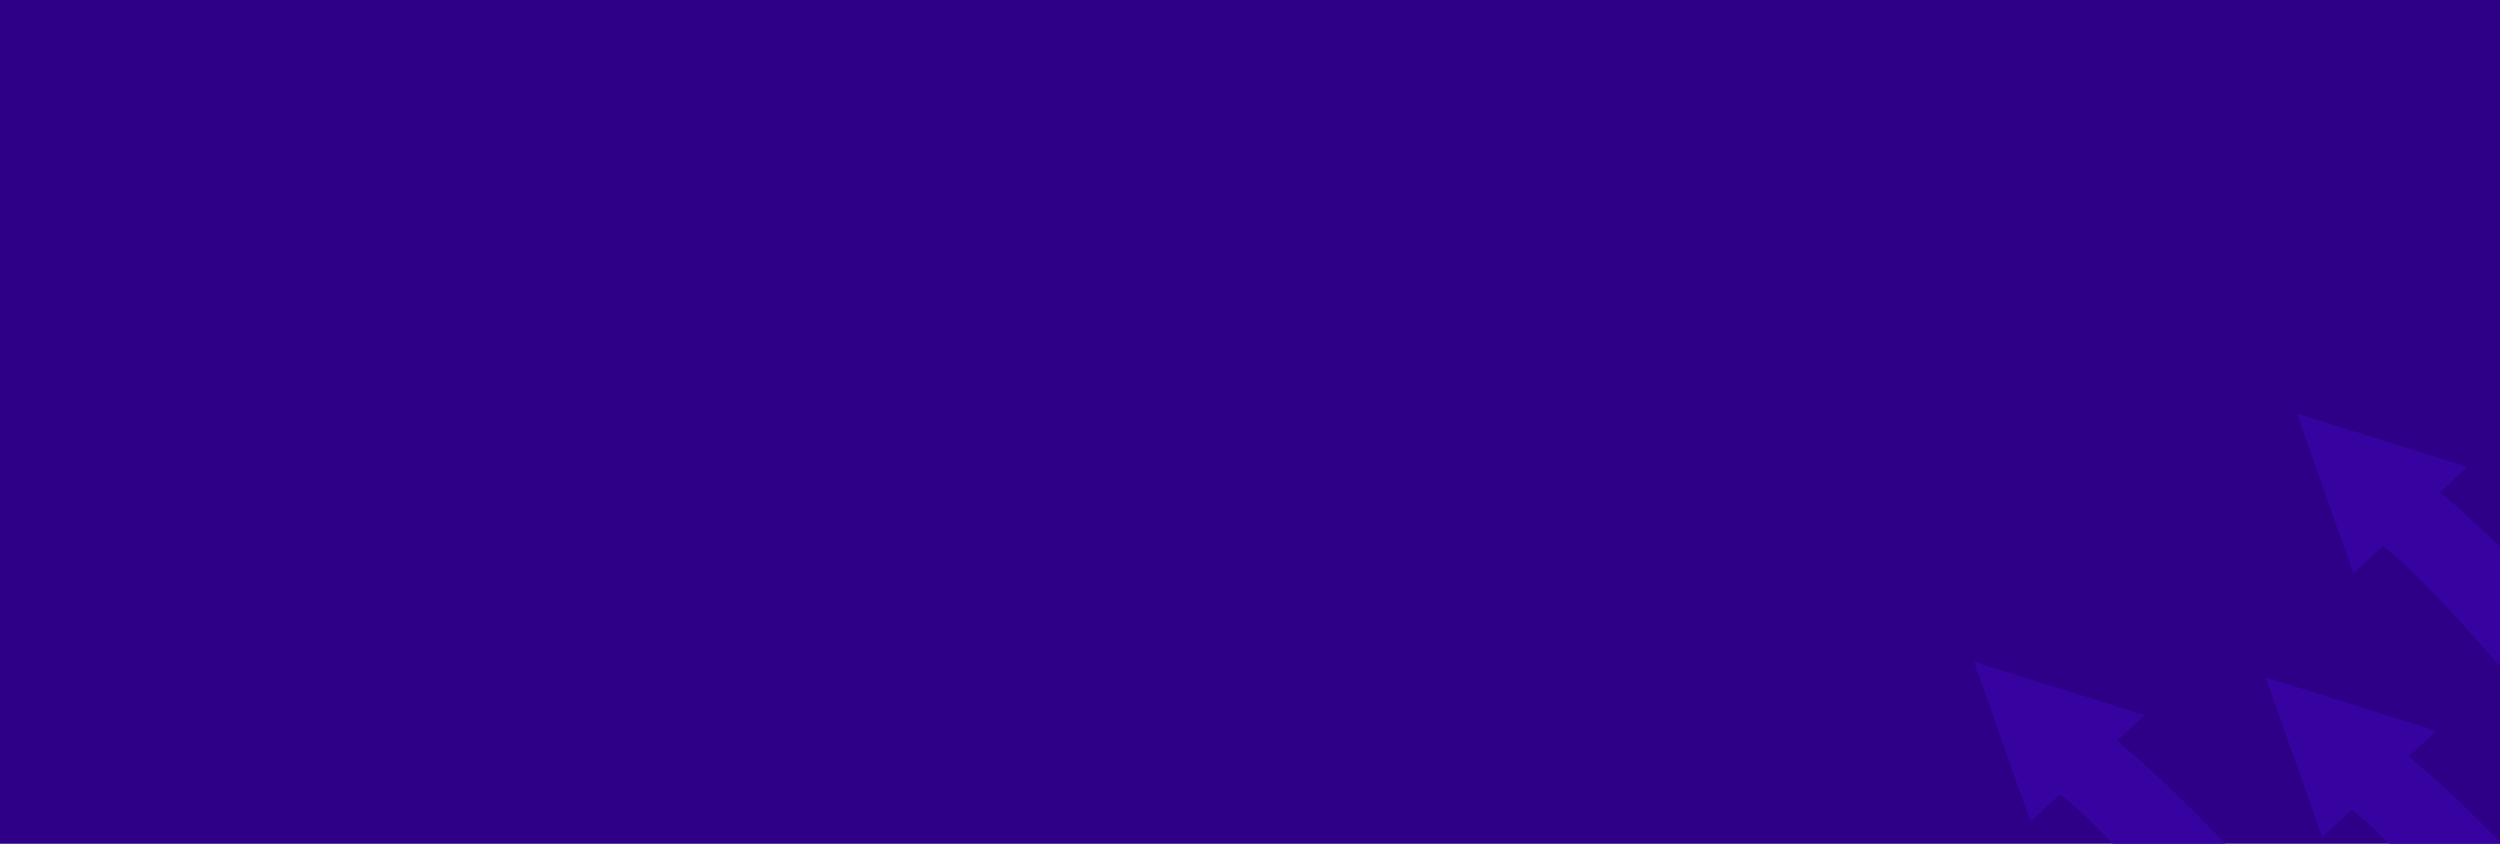
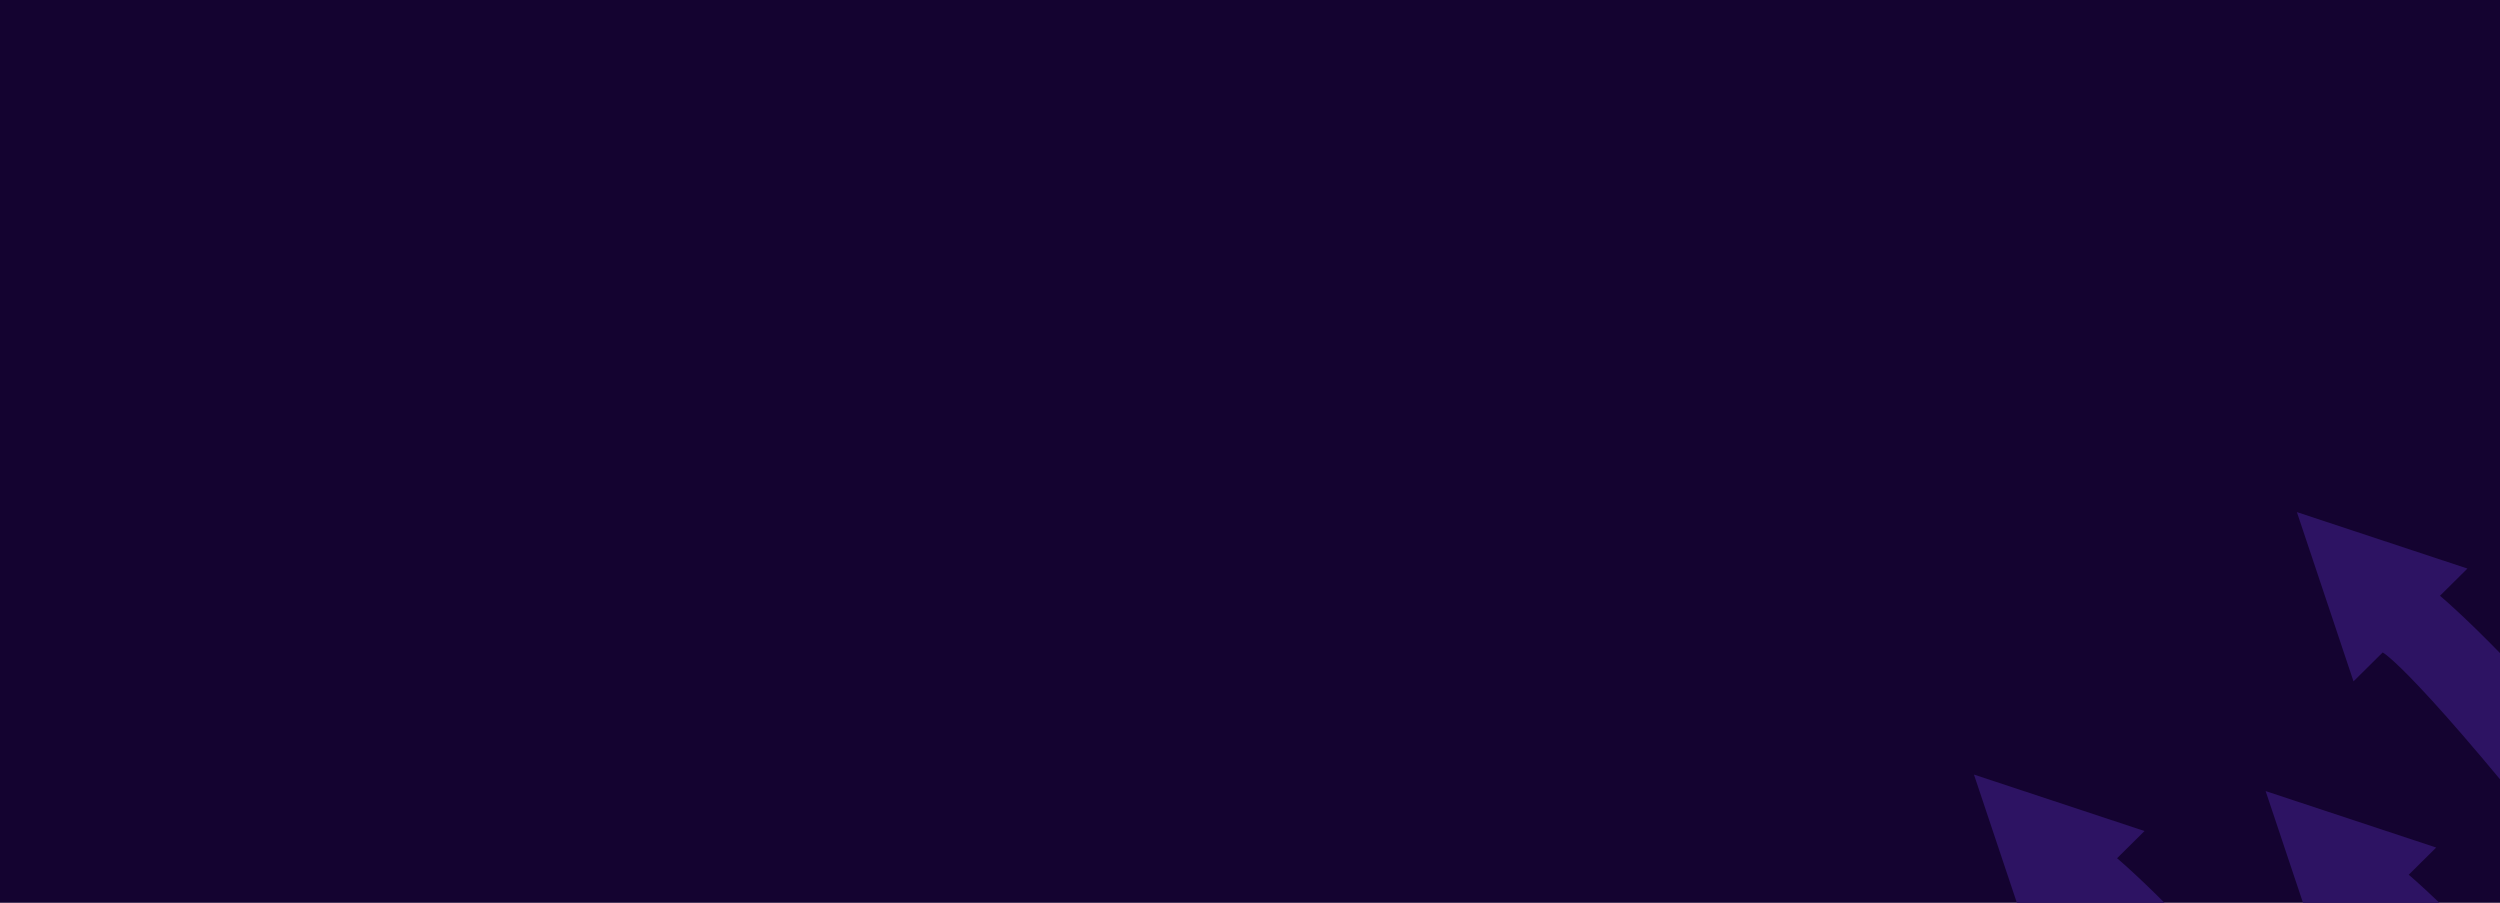
- <svg xmlns="http://www.w3.org/2000/svg" width="1440" height="486" viewBox="0 0 1440 486" fill="none">
-   <rect width="1440" height="486" fill="#2D0087" />
-   <mask id="mask0_614_23334" style="mask-type:alpha" maskUnits="userSpaceOnUse" x="0" y="0" width="1440" height="486">
-     <rect width="1440" height="486" fill="#2D0087" />
+ <svg xmlns="http://www.w3.org/2000/svg" width="1440" height="520" viewBox="0 0 1440 520" fill="none">
+   <rect width="1440" height="520" fill="#140330" />
+   <mask id="mask0_2422_59226" style="mask-type:alpha" maskUnits="userSpaceOnUse" x="0" y="35" width="1440" height="485">
+     <rect y="35" width="1440" height="485" fill="#2D0087" />
  </mask>
-   <g mask="url(#mask0_614_23334)">
-     <path d="M1169.62 473.363L1186.43 457.614C1186.43 457.614 1204.33 465.986 1303.22 584.259L1352.8 652.382C1360.55 663.024 1356.18 678.127 1343.94 682.951C1343.84 682.99 1343.74 683.024 1343.65 683.065C1343.65 683.065 1347.39 688.983 1356.63 692.986C1359.37 694.18 1362.28 694.972 1365.24 695.422C1379.35 697.548 1395.48 691.983 1404.25 680.499C1412.56 669.647 1410.52 656.632 1405.38 645.018C1394.29 620.15 1377.08 598.553 1360.41 577.237C1296.66 495.785 1240.05 443.347 1219.43 426.729L1235.24 411.91L1137 381.151L1169.62 473.363Z" fill="#3703A0" />
-     <path d="M1337.62 482.363L1354.43 466.614C1354.43 466.614 1372.33 474.986 1471.22 593.259L1520.8 661.382C1528.55 672.024 1524.18 687.127 1511.94 691.951C1511.84 691.99 1511.74 692.024 1511.65 692.065C1511.65 692.065 1515.39 697.983 1524.63 701.986C1527.37 703.18 1530.28 703.972 1533.24 704.422C1547.35 706.548 1563.48 700.983 1572.25 689.499C1580.56 678.647 1578.52 665.632 1573.38 654.018C1562.29 629.15 1545.08 607.553 1528.41 586.237C1464.66 504.785 1408.05 452.347 1387.43 435.729L1403.24 420.91L1305 390.151L1337.62 482.363Z" fill="#3703A0" />
-     <path d="M1355.62 330.363L1372.43 314.614C1372.43 314.614 1390.33 322.986 1489.22 441.259L1538.8 509.382C1546.55 520.024 1542.18 535.127 1529.94 539.951C1529.84 539.99 1529.74 540.024 1529.65 540.065C1529.65 540.065 1533.39 545.983 1542.63 549.986C1545.37 551.18 1548.28 551.972 1551.24 552.422C1565.35 554.548 1581.48 548.983 1590.25 537.499C1598.56 526.647 1596.52 513.632 1591.38 502.018C1580.29 477.15 1563.08 455.553 1546.41 434.237C1482.66 352.785 1426.05 300.347 1405.43 283.729L1421.24 268.91L1323 238.151L1355.62 330.363Z" fill="#3703A0" />
+   <g mask="url(#mask0_2422_59226)">
+     <path d="M1169.62 543.643L1186.43 526.993C1186.43 526.993 1204.33 535.844 1303.22 660.886L1352.8 732.909C1360.55 744.16 1356.18 760.127 1343.94 765.227C1343.84 765.269 1343.74 765.305 1343.65 765.348C1343.65 765.348 1347.39 771.605 1356.63 775.837C1359.37 777.1 1362.29 777.937 1365.24 778.413C1379.35 780.66 1395.48 774.776 1404.25 762.635C1412.56 751.162 1410.52 737.402 1405.38 725.123C1394.29 698.832 1377.08 675.999 1360.41 653.462C1296.66 567.349 1240.05 511.909 1219.43 494.339L1235.24 478.673L1137 446.153L1169.62 543.643Z" fill="#2D1363" />
+     <path d="M1337.62 553.158L1354.43 536.508C1354.43 536.508 1372.33 545.359 1471.22 670.402L1520.8 742.424C1528.55 753.675 1524.18 769.642 1511.94 774.742C1511.84 774.784 1511.74 774.82 1511.65 774.863C1511.65 774.863 1515.39 781.12 1524.63 785.352C1527.37 786.615 1530.29 787.452 1533.24 787.928C1547.35 790.175 1563.48 784.292 1572.25 772.15C1580.56 760.677 1578.52 746.918 1573.38 734.639C1562.29 708.348 1545.08 685.514 1528.41 662.977C1464.66 576.864 1408.05 521.424 1387.43 503.854L1403.24 488.188L1305 455.668L1337.62 553.158Z" fill="#2D1363" />
+     <path d="M1355.62 392.458L1372.43 375.808C1372.43 375.808 1390.33 384.659 1489.22 509.701L1538.8 581.724C1546.55 592.975 1542.18 608.942 1529.94 614.042C1529.84 614.084 1529.74 614.119 1529.65 614.163C1529.65 614.163 1533.39 620.419 1542.63 624.652C1545.37 625.915 1548.29 626.752 1551.24 627.228C1565.35 629.475 1581.48 623.591 1590.25 611.45C1598.56 599.977 1596.52 586.217 1591.38 573.938C1580.29 547.647 1563.08 524.814 1546.41 502.277C1482.66 416.163 1426.05 360.724 1405.43 343.154L1421.24 327.488L1323 294.968L1355.62 392.458Z" fill="#2D1363" />
  </g>
</svg>
